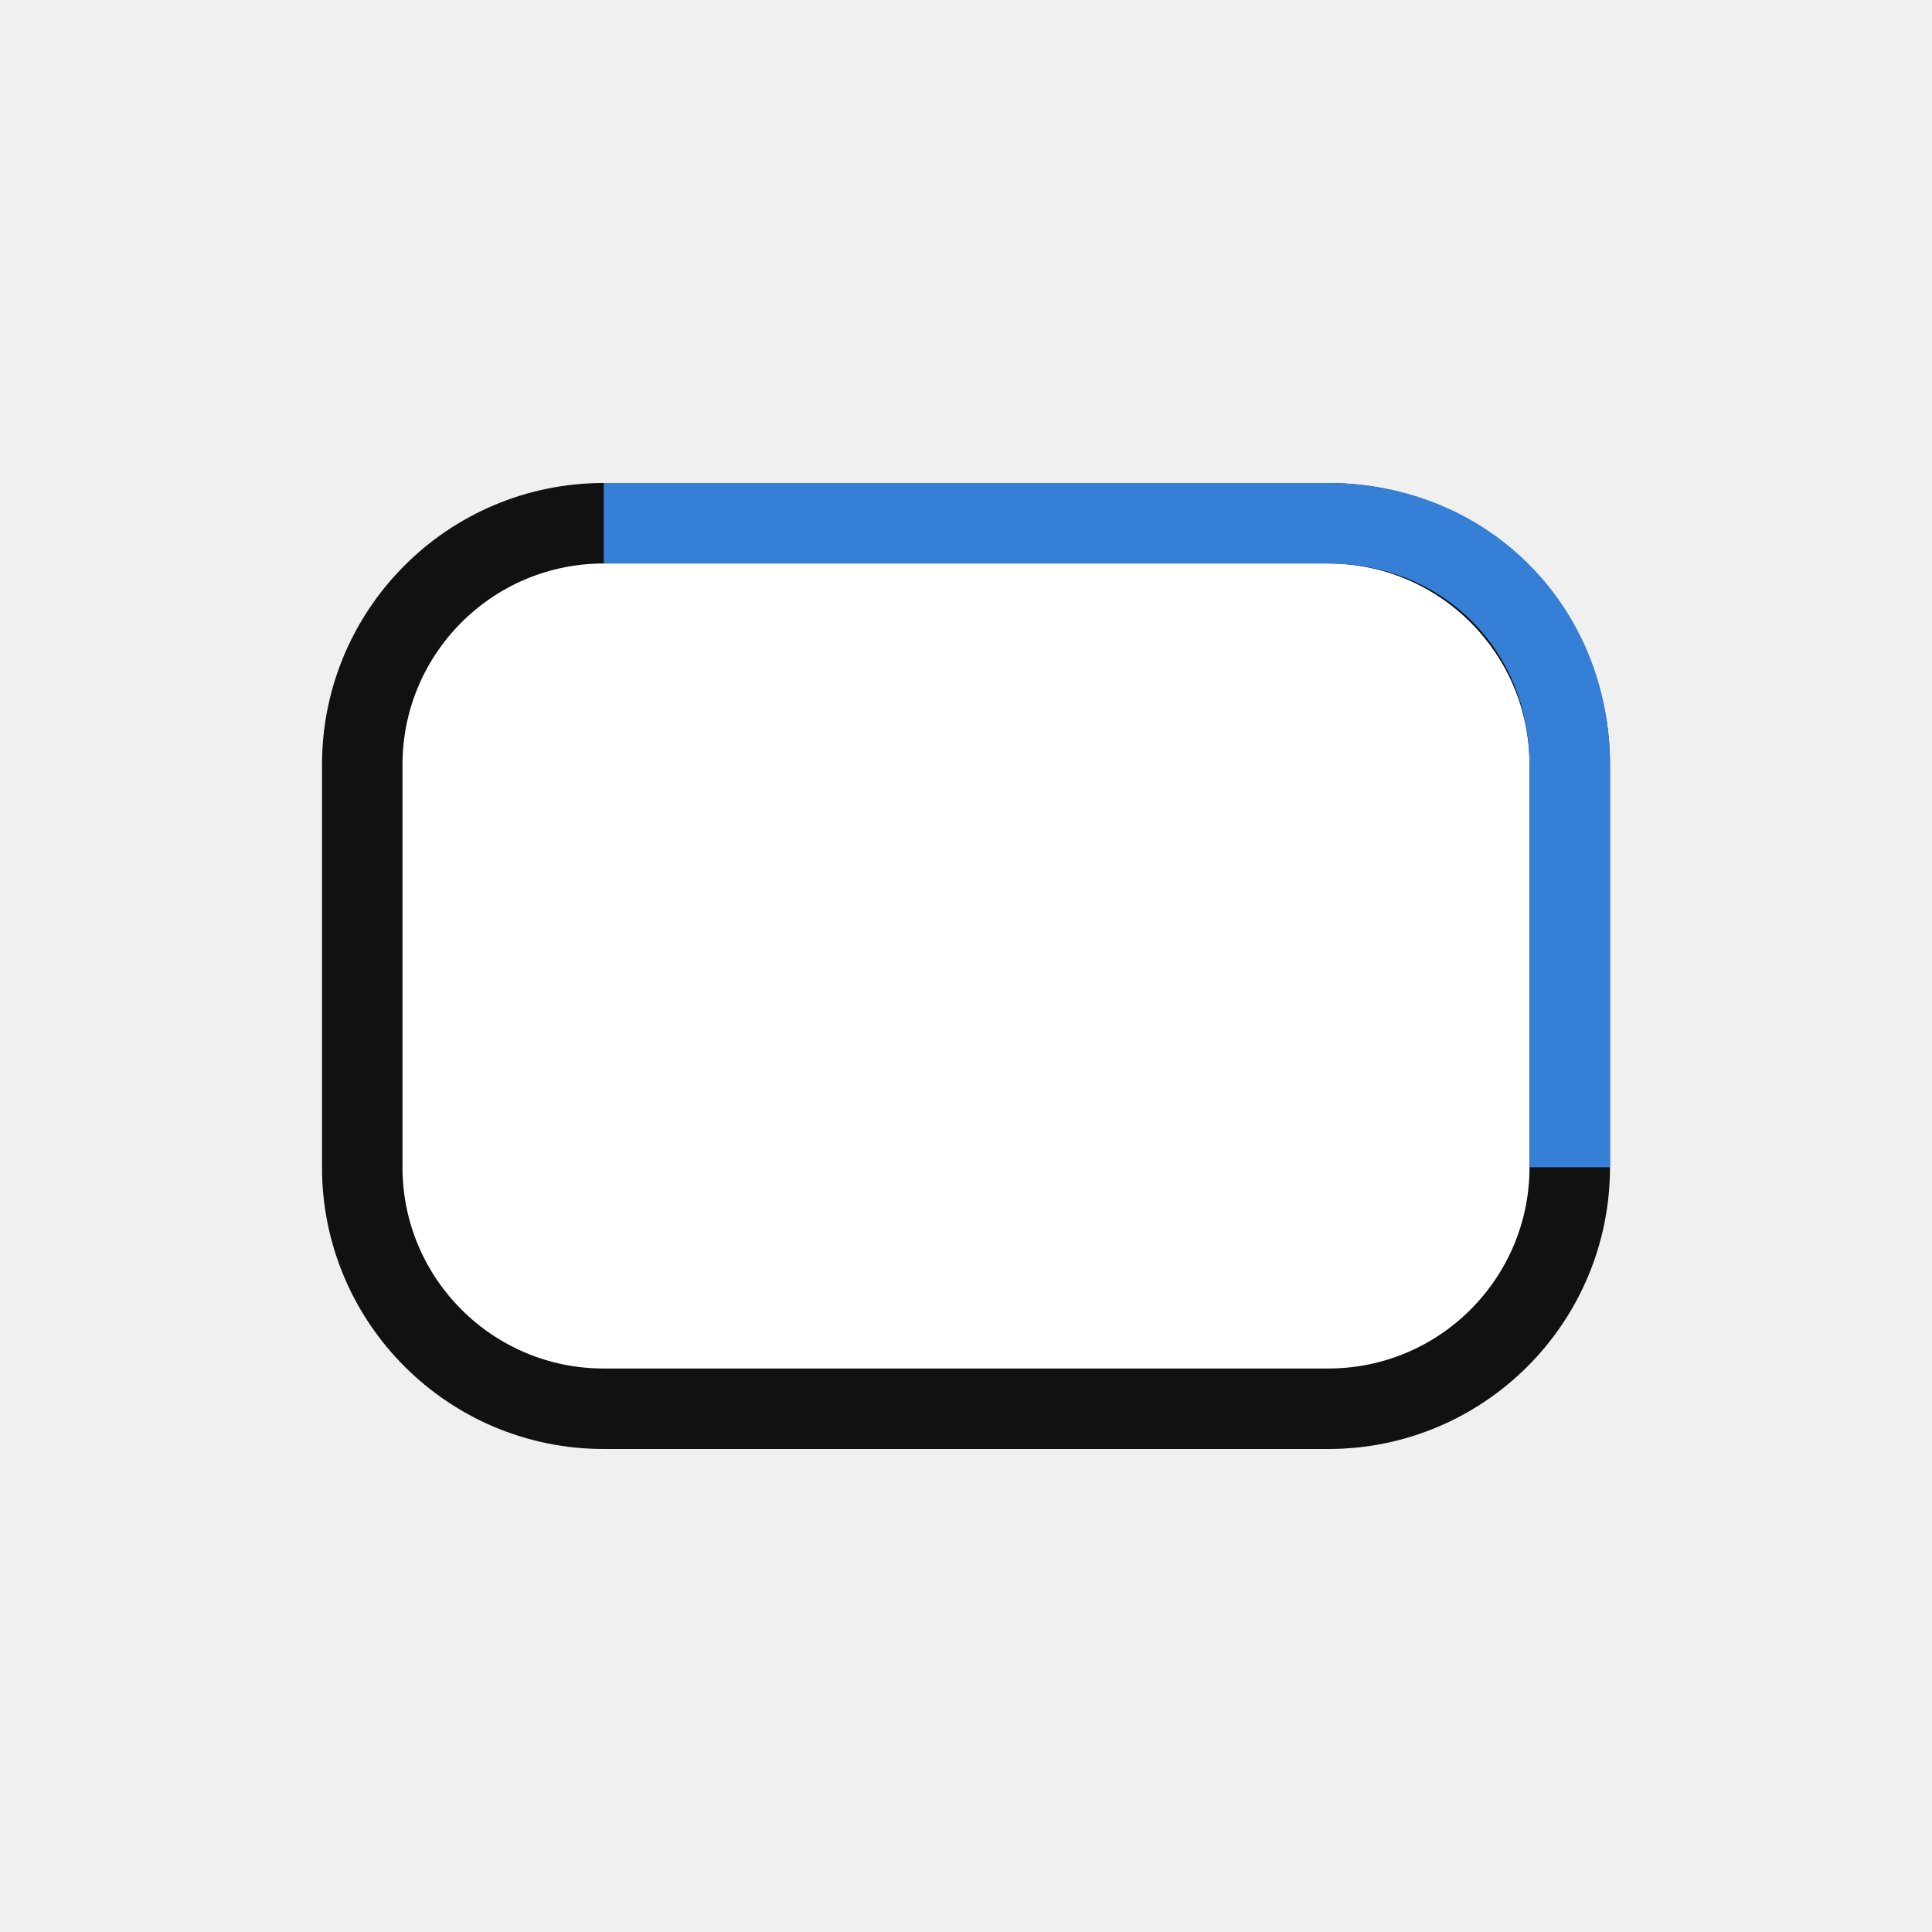
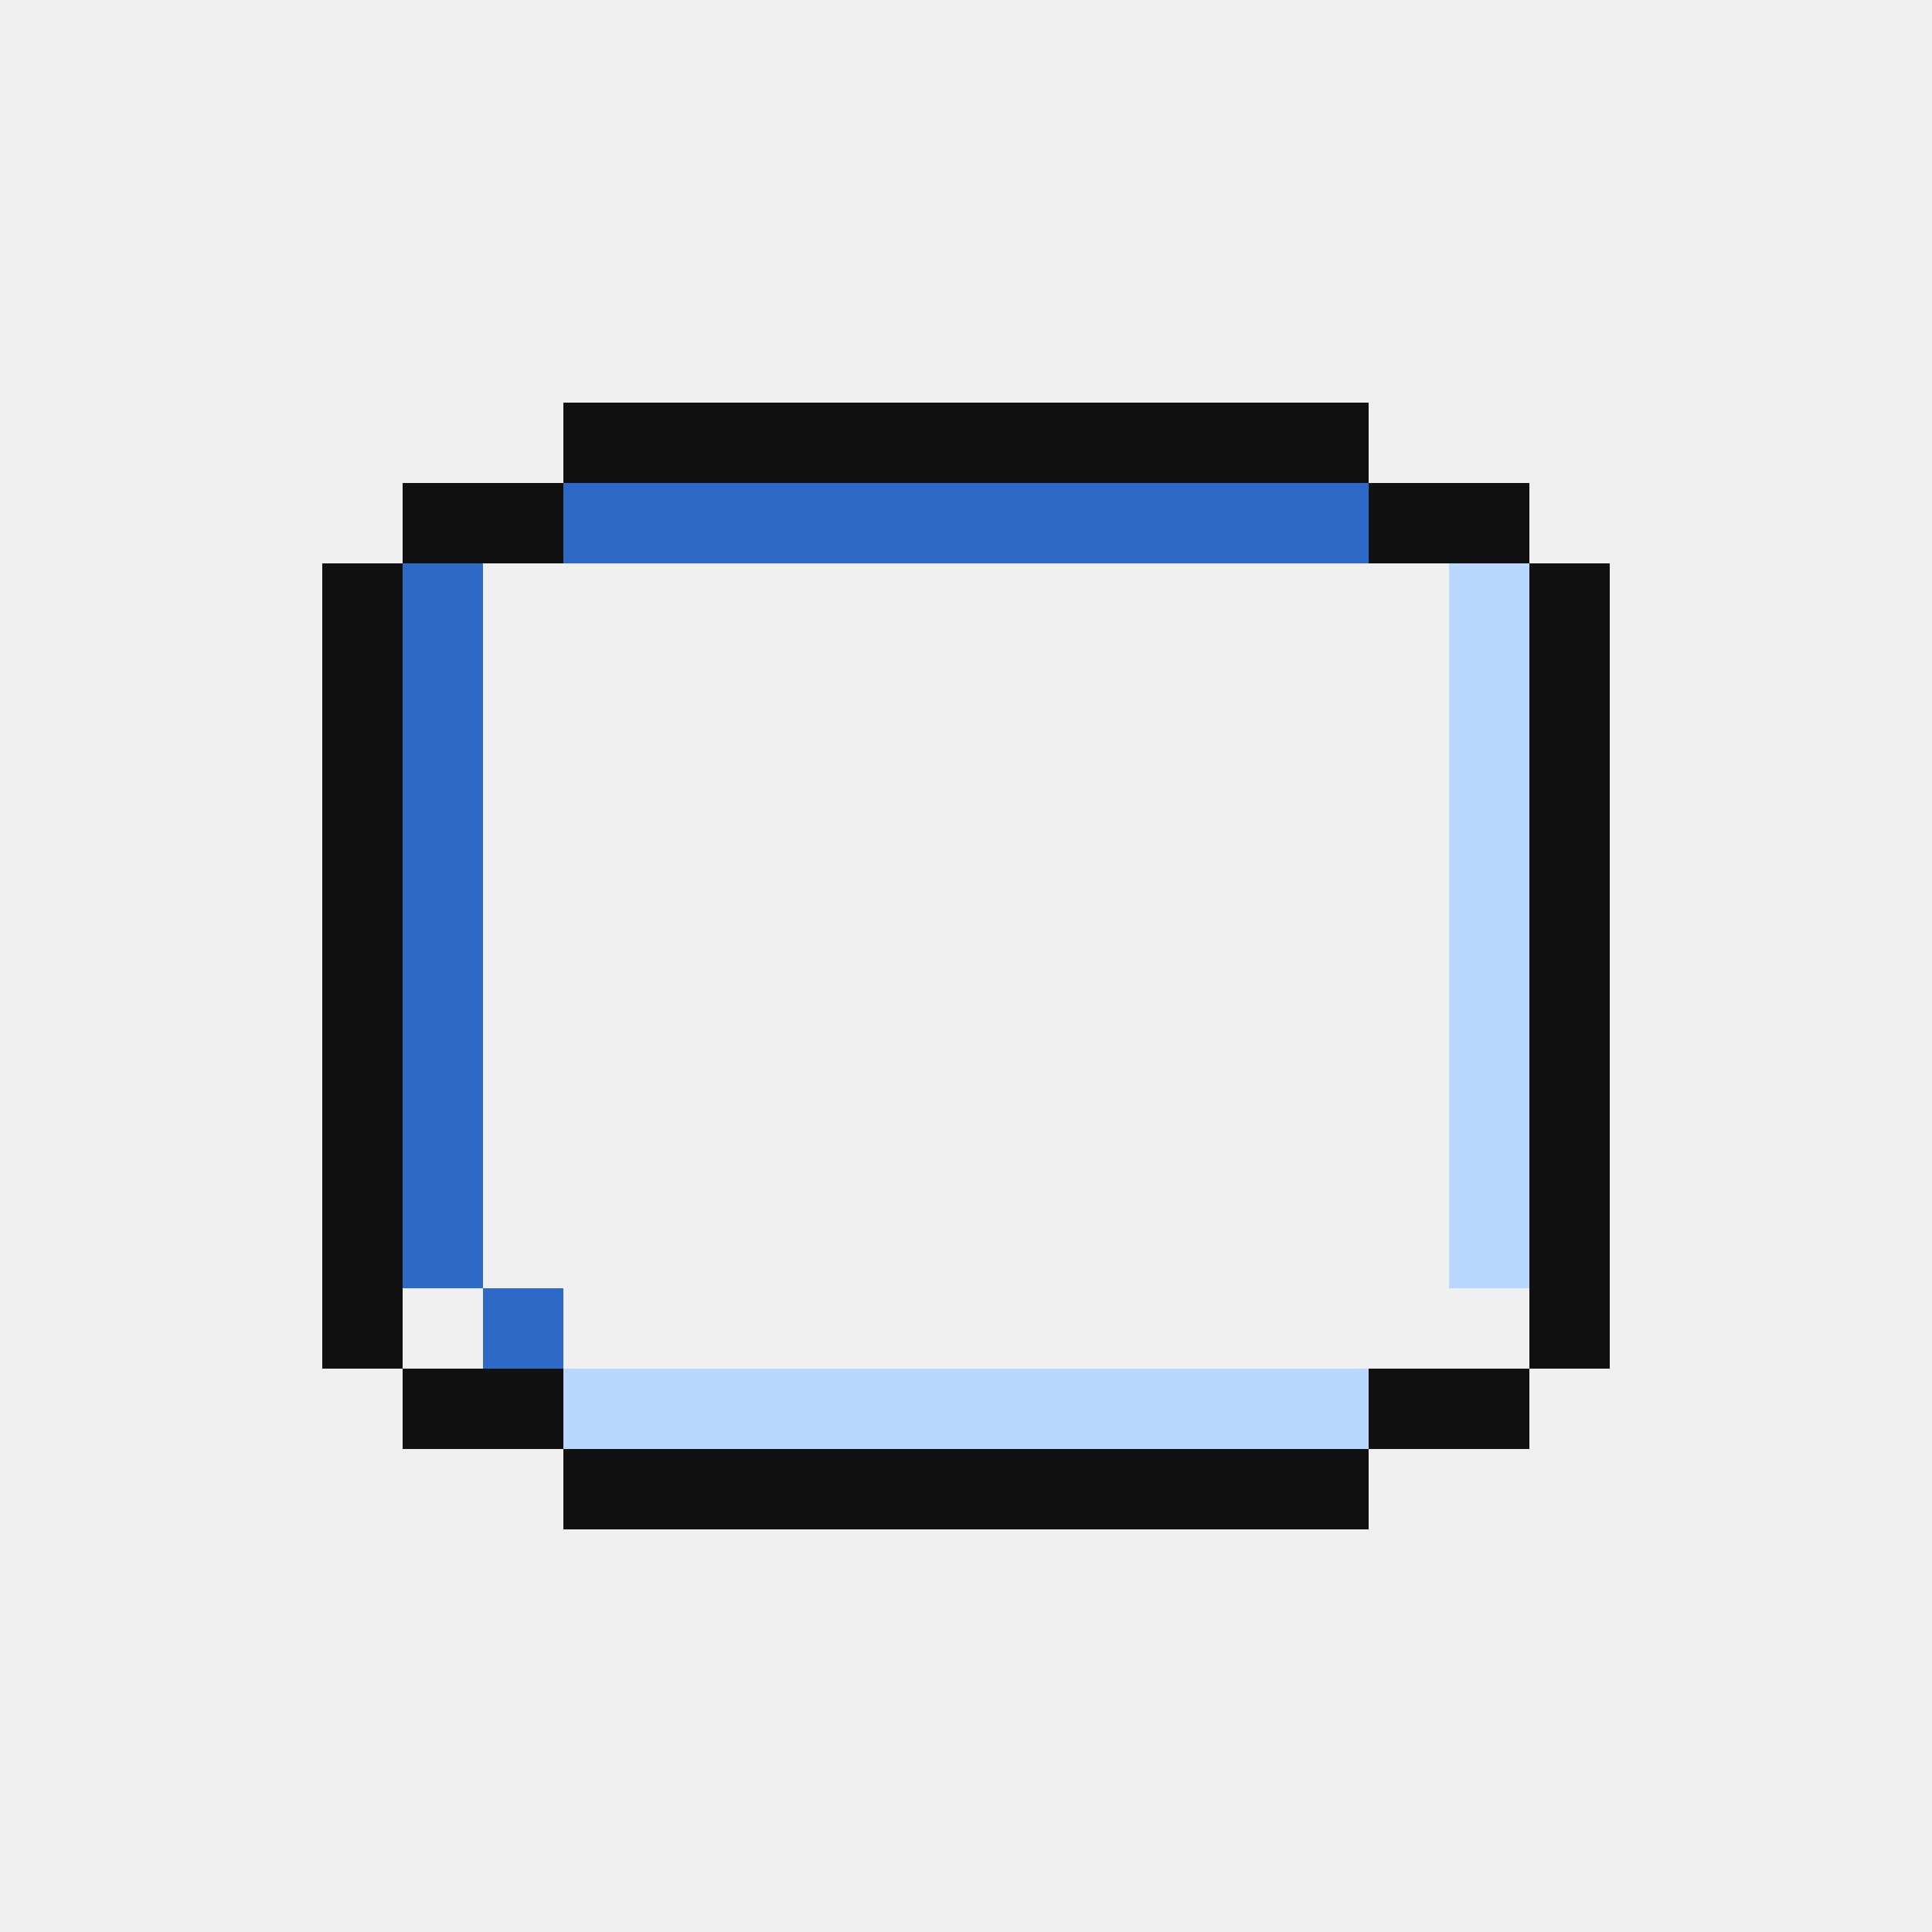
- <svg xmlns="http://www.w3.org/2000/svg" width="24" height="24" viewBox="0 0 24 24">
-   <rect x="4.5" y="6.5" width="15" height="11" rx="3" fill="#ffffff" stroke="#111111" stroke-width="1" />
-   <path d="M7.5 6.5H16.5C18.2 6.5 19.5 7.8 19.5 9.5V14.5" fill="none" stroke="#357fd6" stroke-width="1" />
+ <svg xmlns="http://www.w3.org/2000/svg" width="24" height="24" viewBox="0 0 24 24" shape-rendering="crispEdges">
+   <rect x="0" y="0" width="24" height="24" fill="none" />
+   <rect x="7" y="5" width="10" height="1" fill="#111111" />
+   <rect x="5" y="6" width="2" height="1" fill="#111111" />
+   <rect x="17" y="6" width="2" height="1" fill="#111111" />
+   <rect x="4" y="7" width="1" height="10" fill="#111111" />
+   <rect x="19" y="7" width="1" height="10" fill="#111111" />
+   <rect x="5" y="17" width="2" height="1" fill="#111111" />
+   <rect x="17" y="17" width="2" height="1" fill="#111111" />
+   <rect x="7" y="18" width="10" height="1" fill="#111111" />
+   <rect x="7" y="6" width="10" height="1" fill="#2f69c8" />
+   <rect x="5" y="7" width="1" height="9" fill="#2f69c8" />
+   <rect x="6" y="16" width="1" height="1" fill="#2f69c8" />
+   <rect x="18" y="7" width="1" height="9" fill="#b8d8ff" />
+   <rect x="7" y="17" width="10" height="1" fill="#b8d8ff" />
</svg>
